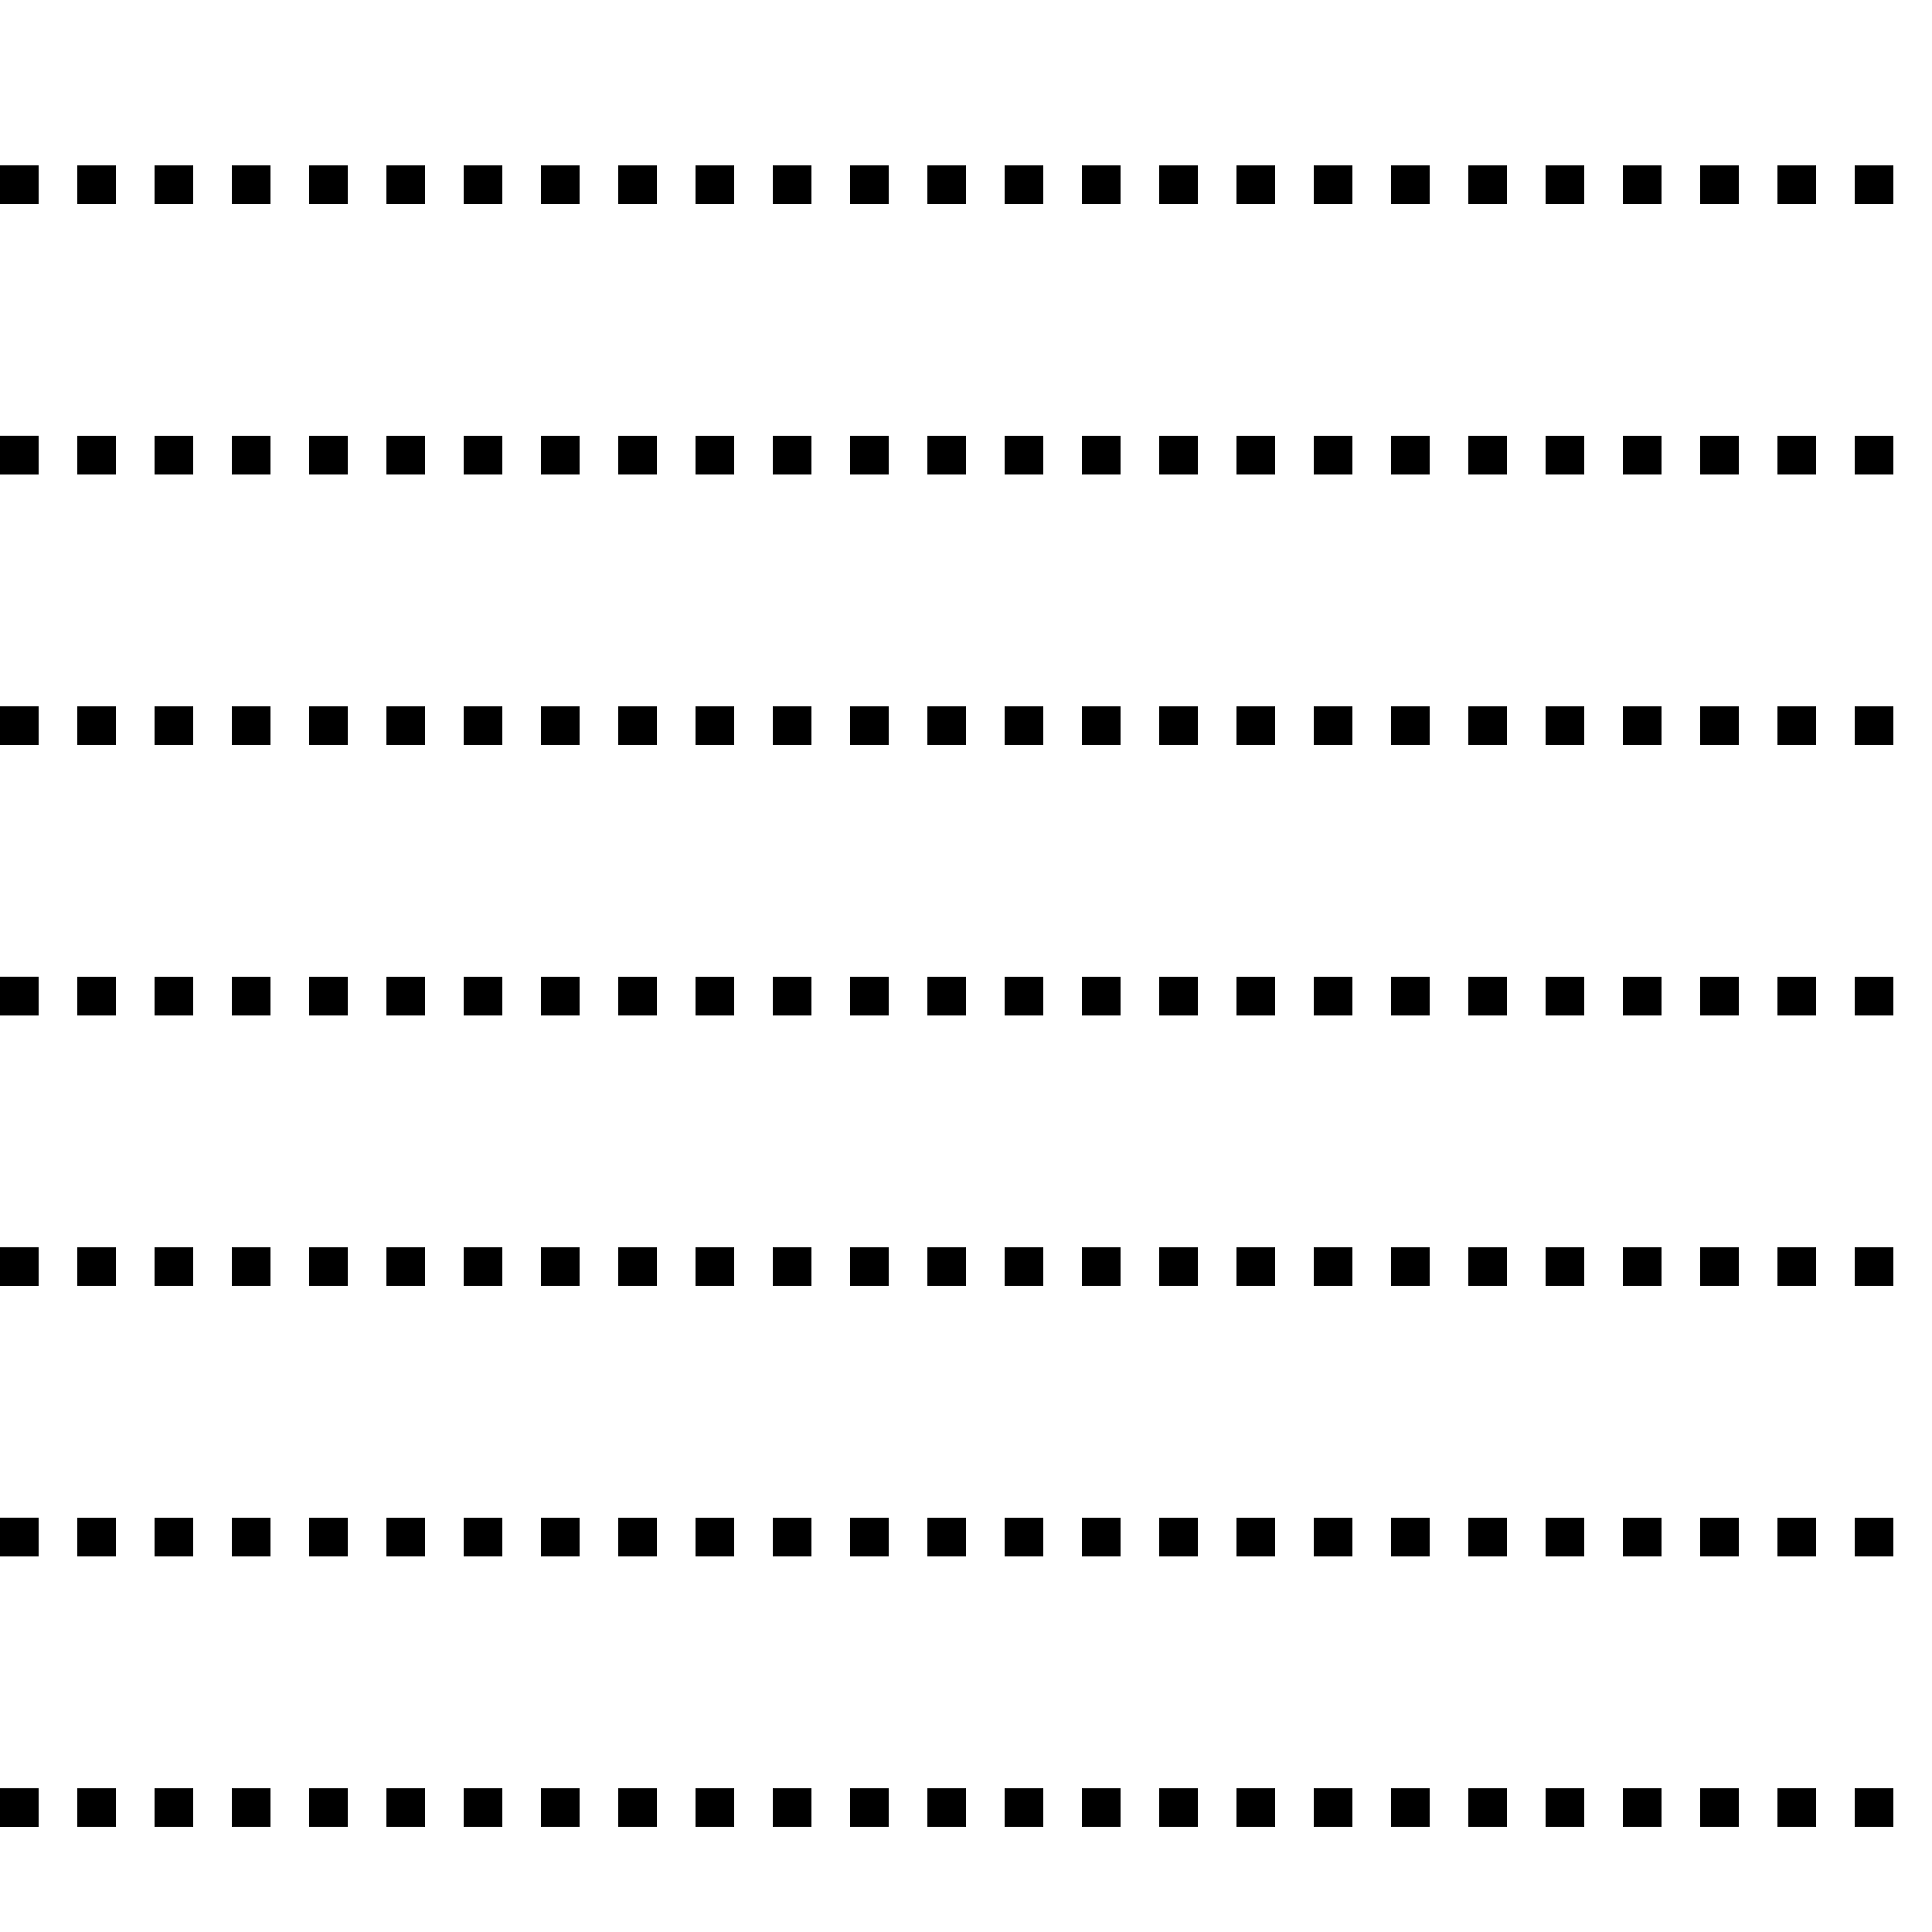
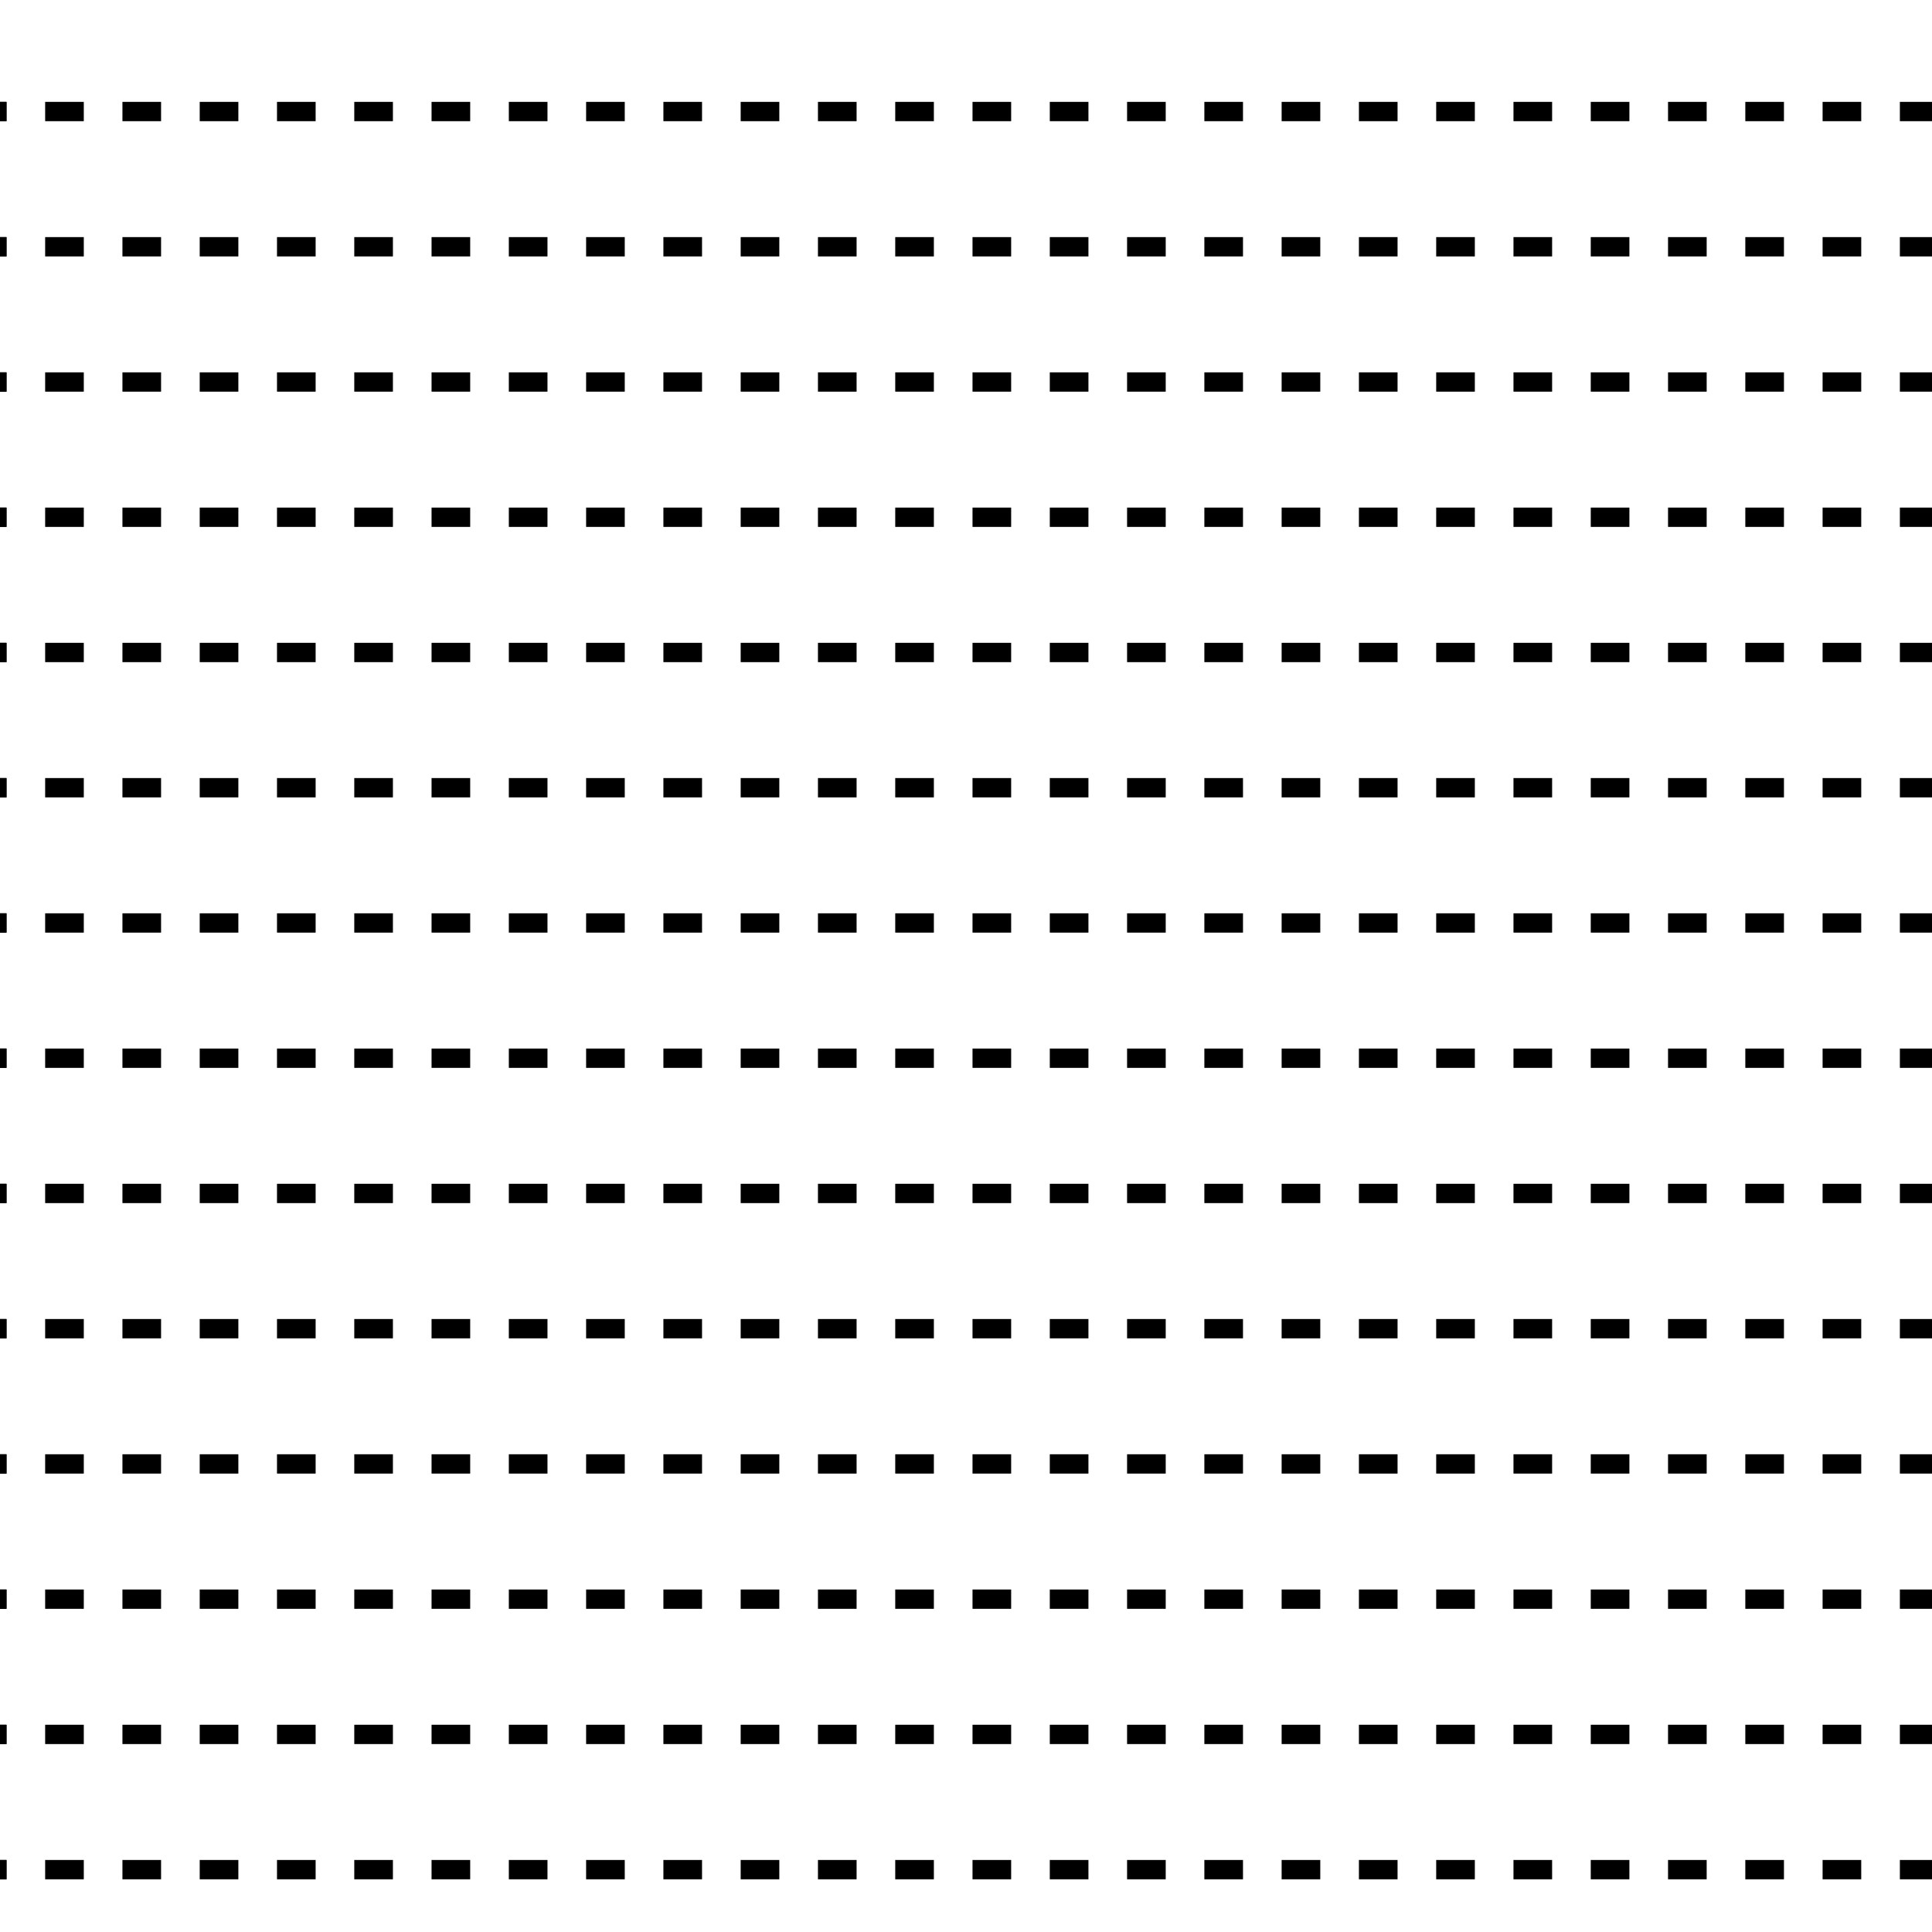
<svg xmlns="http://www.w3.org/2000/svg" xmlns:xlink="http://www.w3.org/1999/xlink" width="250" height="250" id="svg3799" version="1.1">
  <defs id="defs3801" />
  <g id="layer1" transform="translate(0,-802.3622)">
-     <g id="g29062" transform="translate(2975.625,-329.8544)">
+     <g id="g29062" transform="matrix(1,0,0,0.5,2971.468,238.7389)">
      <path style="fill:none;stroke:#000000;stroke-width:5;stroke-linecap:butt;stroke-linejoin:miter;stroke-miterlimit:4;stroke-opacity:1;stroke-dasharray:5, 30;stroke-dashoffset:0" d="m -2973.125,1613.61 0,-478.894" id="path5903" />
      <rect y="1132.217" x="-2975.625" height="480" width="10" id="rect28820-31" style="fill:none;stroke:none" />
    </g>
-     <use x="0" y="0" xlink:href="#g29062" id="use29066" width="744.094" height="1052.362" />
-     <use x="0" y="0" xlink:href="#g29062" transform="translate(10,0)" id="use29068" width="744.094" height="1052.362" />
-     <use x="0" y="0" xlink:href="#g29062" transform="translate(20,0)" id="use29070" width="744.094" height="1052.362" />
-     <use x="0" y="0" xlink:href="#g29062" transform="translate(30,0)" id="use29072" width="744.094" height="1052.362" />
-     <use x="0" y="0" xlink:href="#g29062" transform="translate(40,0)" id="use29074" width="744.094" height="1052.362" />
-     <use x="0" y="0" xlink:href="#g29062" transform="translate(50,0)" id="use29076" width="744.094" height="1052.362" />
-     <use x="0" y="0" xlink:href="#g29062" transform="translate(60,0)" id="use29078" width="744.094" height="1052.362" />
-     <use x="0" y="0" xlink:href="#g29062" transform="translate(70,0)" id="use29080" width="744.094" height="1052.362" />
-     <use x="0" y="0" xlink:href="#g29062" transform="translate(80,0)" id="use29082" width="744.094" height="1052.362" />
-     <use x="0" y="0" xlink:href="#g29062" transform="translate(90,0)" id="use29084" width="744.094" height="1052.362" />
-     <use x="0" y="0" xlink:href="#g29062" transform="translate(100,0)" id="use29086" width="744.094" height="1052.362" />
-     <use x="0" y="0" xlink:href="#g29062" transform="translate(110,0)" id="use29088" width="744.094" height="1052.362" />
-     <use x="0" y="0" xlink:href="#g29062" transform="translate(120,0)" id="use29090" width="744.094" height="1052.362" />
-     <use x="0" y="0" xlink:href="#g29062" transform="translate(130,0)" id="use29092" width="744.094" height="1052.362" />
-     <use x="0" y="0" xlink:href="#g29062" transform="translate(140,0)" id="use29094" width="744.094" height="1052.362" />
-     <use x="0" y="0" xlink:href="#g29062" transform="translate(150,0)" id="use29096" width="744.094" height="1052.362" />
-     <use x="0" y="0" xlink:href="#g29062" transform="translate(160,0)" id="use29098" width="744.094" height="1052.362" />
-     <use x="0" y="0" xlink:href="#g29062" transform="translate(170,0)" id="use29100" width="744.094" height="1052.362" />
-     <use x="0" y="0" xlink:href="#g29062" transform="translate(180,0)" id="use29102" width="744.094" height="1052.362" />
-     <use x="0" y="0" xlink:href="#g29062" transform="translate(190,0)" id="use29104" width="744.094" height="1052.362" />
-     <use x="0" y="0" xlink:href="#g29062" transform="translate(200,0)" id="use29106" width="744.094" height="1052.362" />
-     <use x="0" y="0" xlink:href="#g29062" transform="translate(210,0)" id="use29108" width="744.094" height="1052.362" />
-     <use x="0" y="0" xlink:href="#g29062" transform="translate(220,0)" id="use29110" width="744.094" height="1052.362" />
-     <use x="0" y="0" xlink:href="#g29062" transform="translate(230,0)" id="use29112" width="744.094" height="1052.362" />
-     <use x="0" y="0" xlink:href="#g29062" transform="translate(240,0)" id="use29114" width="744.094" height="1052.362" />
-     <use x="0" y="0" xlink:href="#g29062" transform="translate(250,0)" id="use29116" width="744.094" height="1052.362" />
+     <use x="0" y="0" xlink:href="#g29062" id="use29066" width="744.094" height="1052.362" transform="translate(3.5261102e-7,3.6462658e-6)" />
+     <use x="0" y="0" xlink:href="#g29062" transform="translate(10,3.6462658e-6)" id="use29068" width="744.094" height="1052.362" />
+     <use x="0" y="0" xlink:href="#g29062" transform="translate(20,3.6462658e-6)" id="use29070" width="744.094" height="1052.362" />
+     <use x="0" y="0" xlink:href="#g29062" transform="translate(30,3.6462658e-6)" id="use29072" width="744.094" height="1052.362" />
+     <use x="0" y="0" xlink:href="#g29062" transform="translate(40,3.6462658e-6)" id="use29074" width="744.094" height="1052.362" />
+     <use x="0" y="0" xlink:href="#g29062" transform="translate(50,3.6462658e-6)" id="use29076" width="744.094" height="1052.362" />
+     <use x="0" y="0" xlink:href="#g29062" transform="translate(60,3.6462658e-6)" id="use29078" width="744.094" height="1052.362" />
+     <use x="0" y="0" xlink:href="#g29062" transform="translate(70,3.6462658e-6)" id="use29080" width="744.094" height="1052.362" />
+     <use x="0" y="0" xlink:href="#g29062" transform="translate(80,3.6462658e-6)" id="use29082" width="744.094" height="1052.362" />
+     <use x="0" y="0" xlink:href="#g29062" transform="translate(90,3.6462658e-6)" id="use29084" width="744.094" height="1052.362" />
+     <use x="0" y="0" xlink:href="#g29062" transform="translate(100,3.6462658e-6)" id="use29086" width="744.094" height="1052.362" />
+     <use x="0" y="0" xlink:href="#g29062" transform="translate(110,3.6462658e-6)" id="use29088" width="744.094" height="1052.362" />
+     <use x="0" y="0" xlink:href="#g29062" transform="translate(120,3.6462658e-6)" id="use29090" width="744.094" height="1052.362" />
+     <use x="0" y="0" xlink:href="#g29062" transform="translate(130,3.6462658e-6)" id="use29092" width="744.094" height="1052.362" />
+     <use x="0" y="0" xlink:href="#g29062" transform="translate(140,3.6462658e-6)" id="use29094" width="744.094" height="1052.362" />
+     <use x="0" y="0" xlink:href="#g29062" transform="translate(150,3.6462658e-6)" id="use29096" width="744.094" height="1052.362" />
+     <use x="0" y="0" xlink:href="#g29062" transform="translate(160,3.6462658e-6)" id="use29098" width="744.094" height="1052.362" />
+     <use x="0" y="0" xlink:href="#g29062" transform="translate(170,3.6462658e-6)" id="use29100" width="744.094" height="1052.362" />
+     <use x="0" y="0" xlink:href="#g29062" transform="translate(180,3.6462658e-6)" id="use29102" width="744.094" height="1052.362" />
+     <use x="0" y="0" xlink:href="#g29062" transform="translate(190,3.6462658e-6)" id="use29104" width="744.094" height="1052.362" />
+     <use x="0" y="0" xlink:href="#g29062" transform="translate(200,3.6462658e-6)" id="use29106" width="744.094" height="1052.362" />
+     <use x="0" y="0" xlink:href="#g29062" transform="translate(210,3.6462658e-6)" id="use29108" width="744.094" height="1052.362" />
+     <use x="0" y="0" xlink:href="#g29062" transform="translate(220,3.6462658e-6)" id="use29110" width="744.094" height="1052.362" />
+     <use x="0" y="0" xlink:href="#g29062" transform="translate(230,3.6462658e-6)" id="use29112" width="744.094" height="1052.362" />
+     <use x="0" y="0" xlink:href="#g29062" transform="translate(240,3.6462658e-6)" id="use29114" width="744.094" height="1052.362" />
+     <use x="0" y="0" xlink:href="#g29062" transform="translate(250,3.6462658e-6)" id="use29116" width="744.094" height="1052.362" />
  </g>
</svg>
